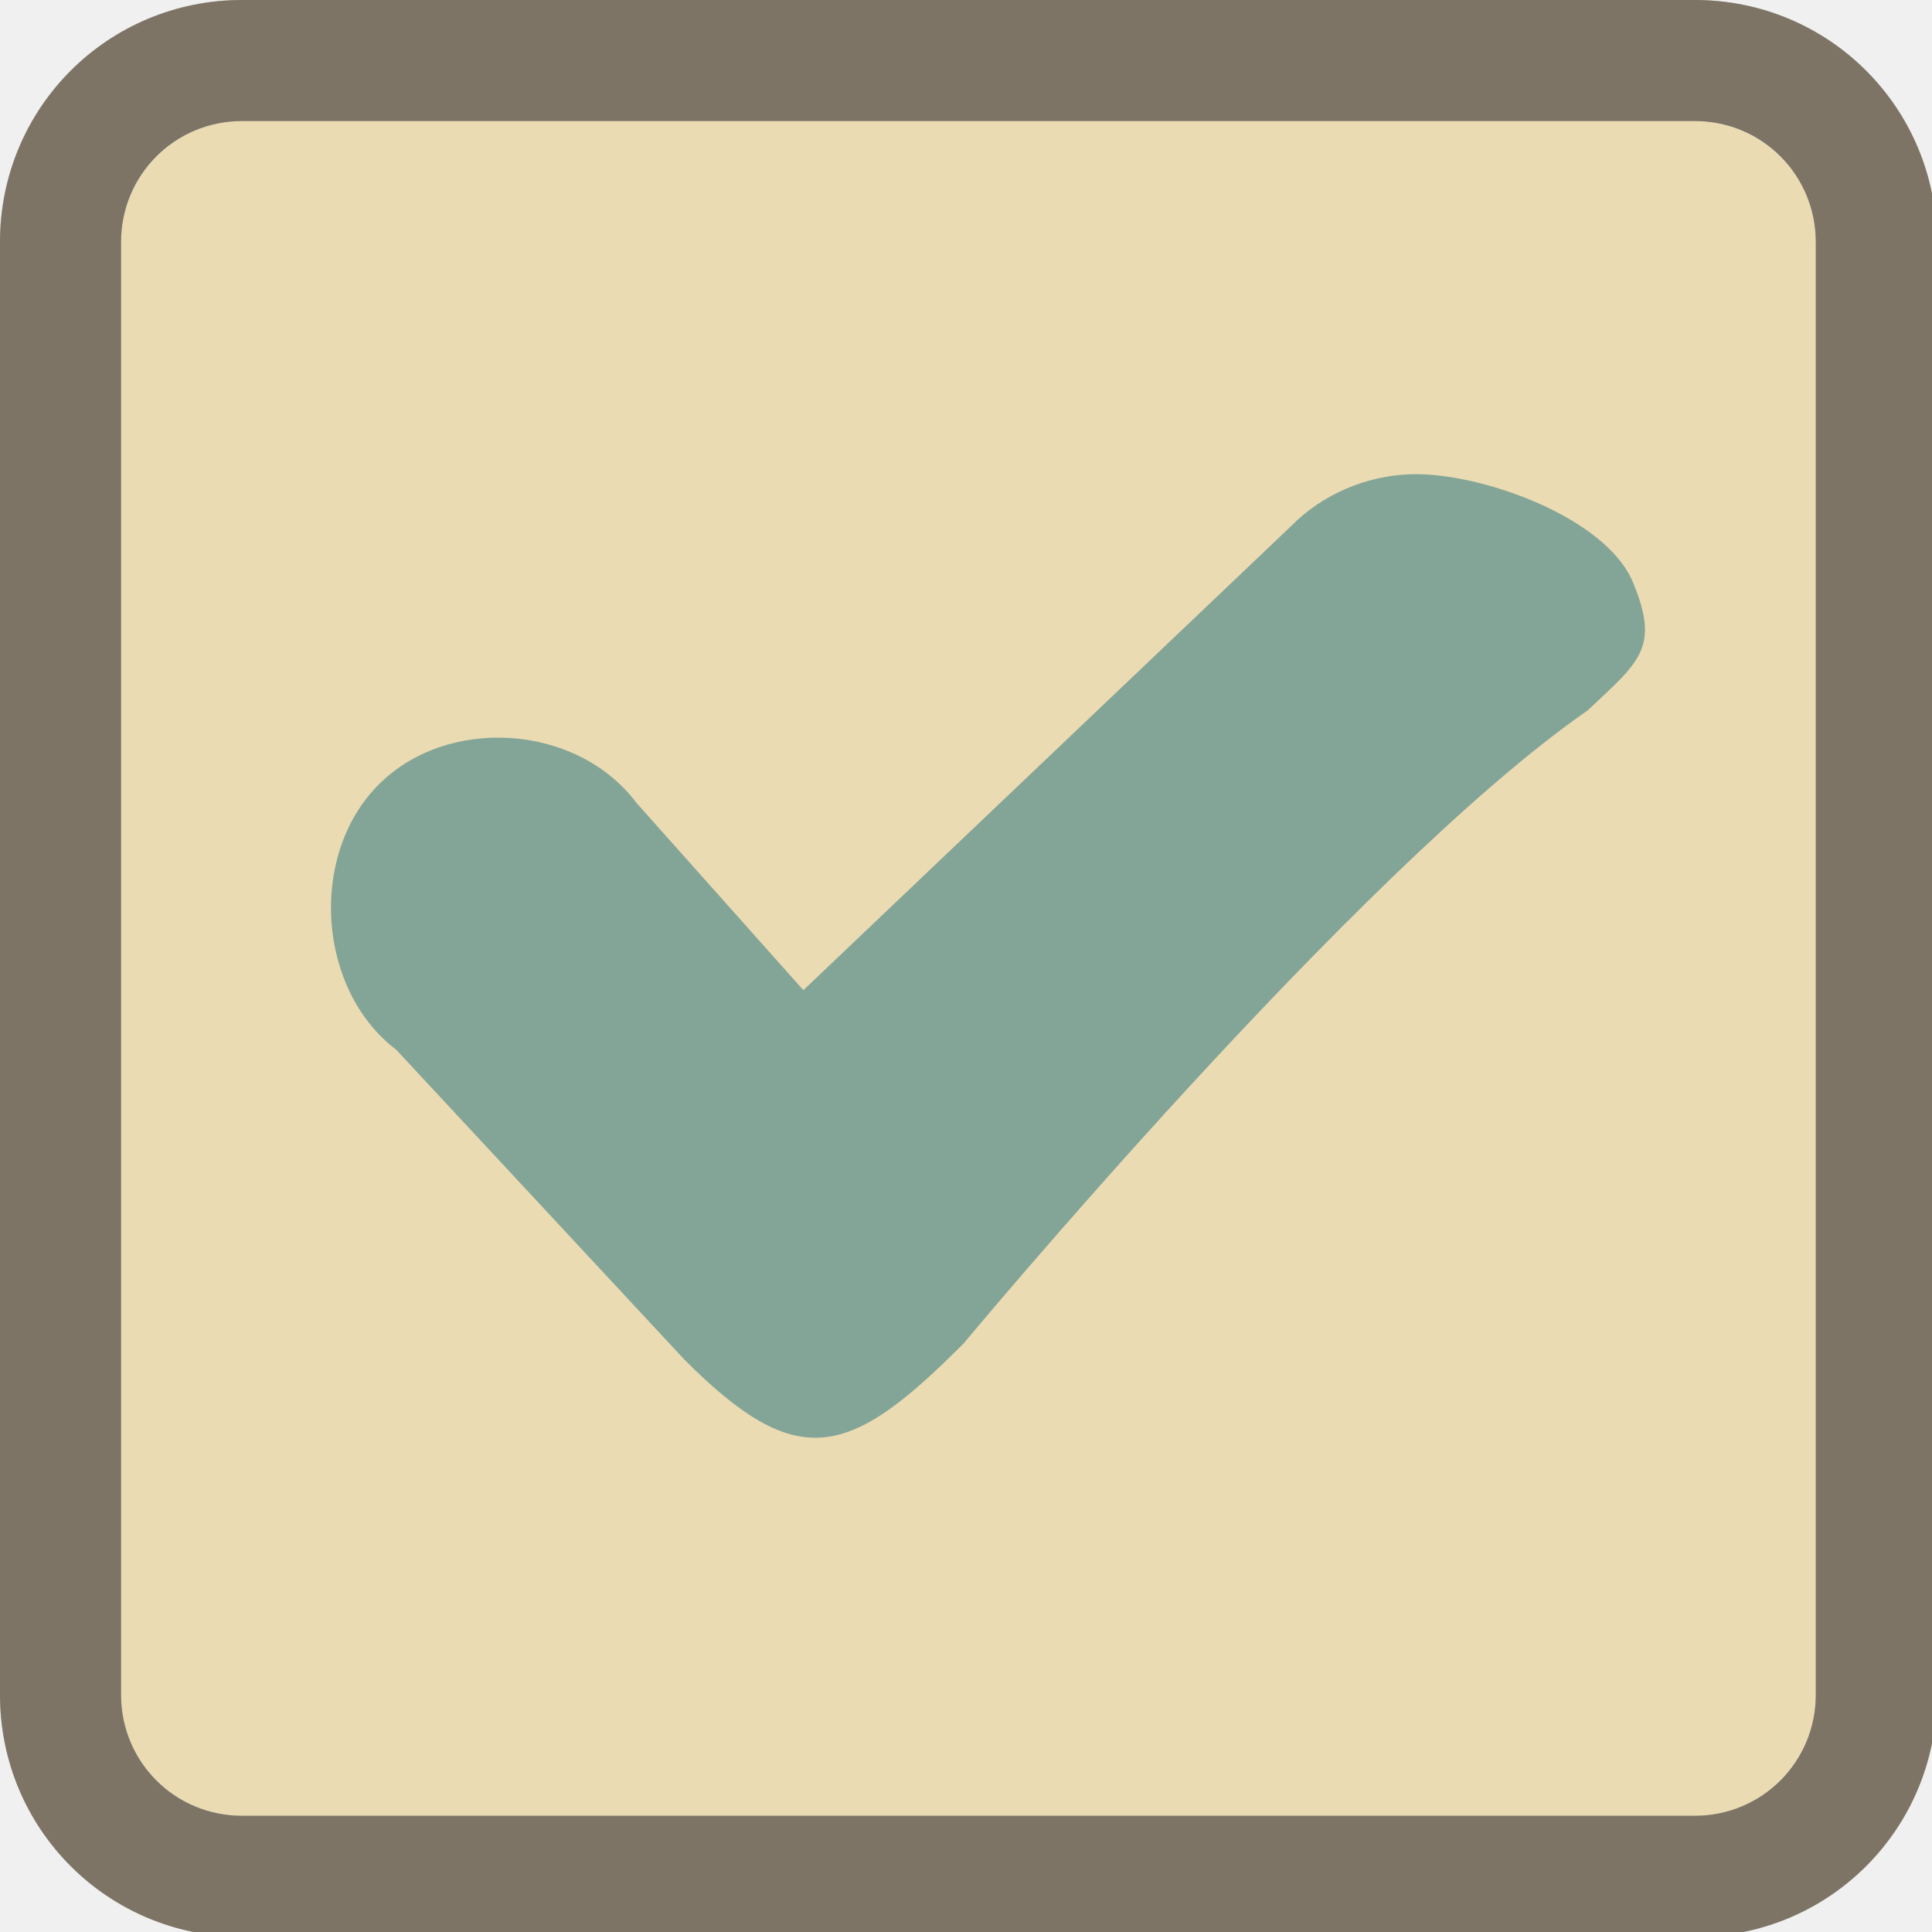
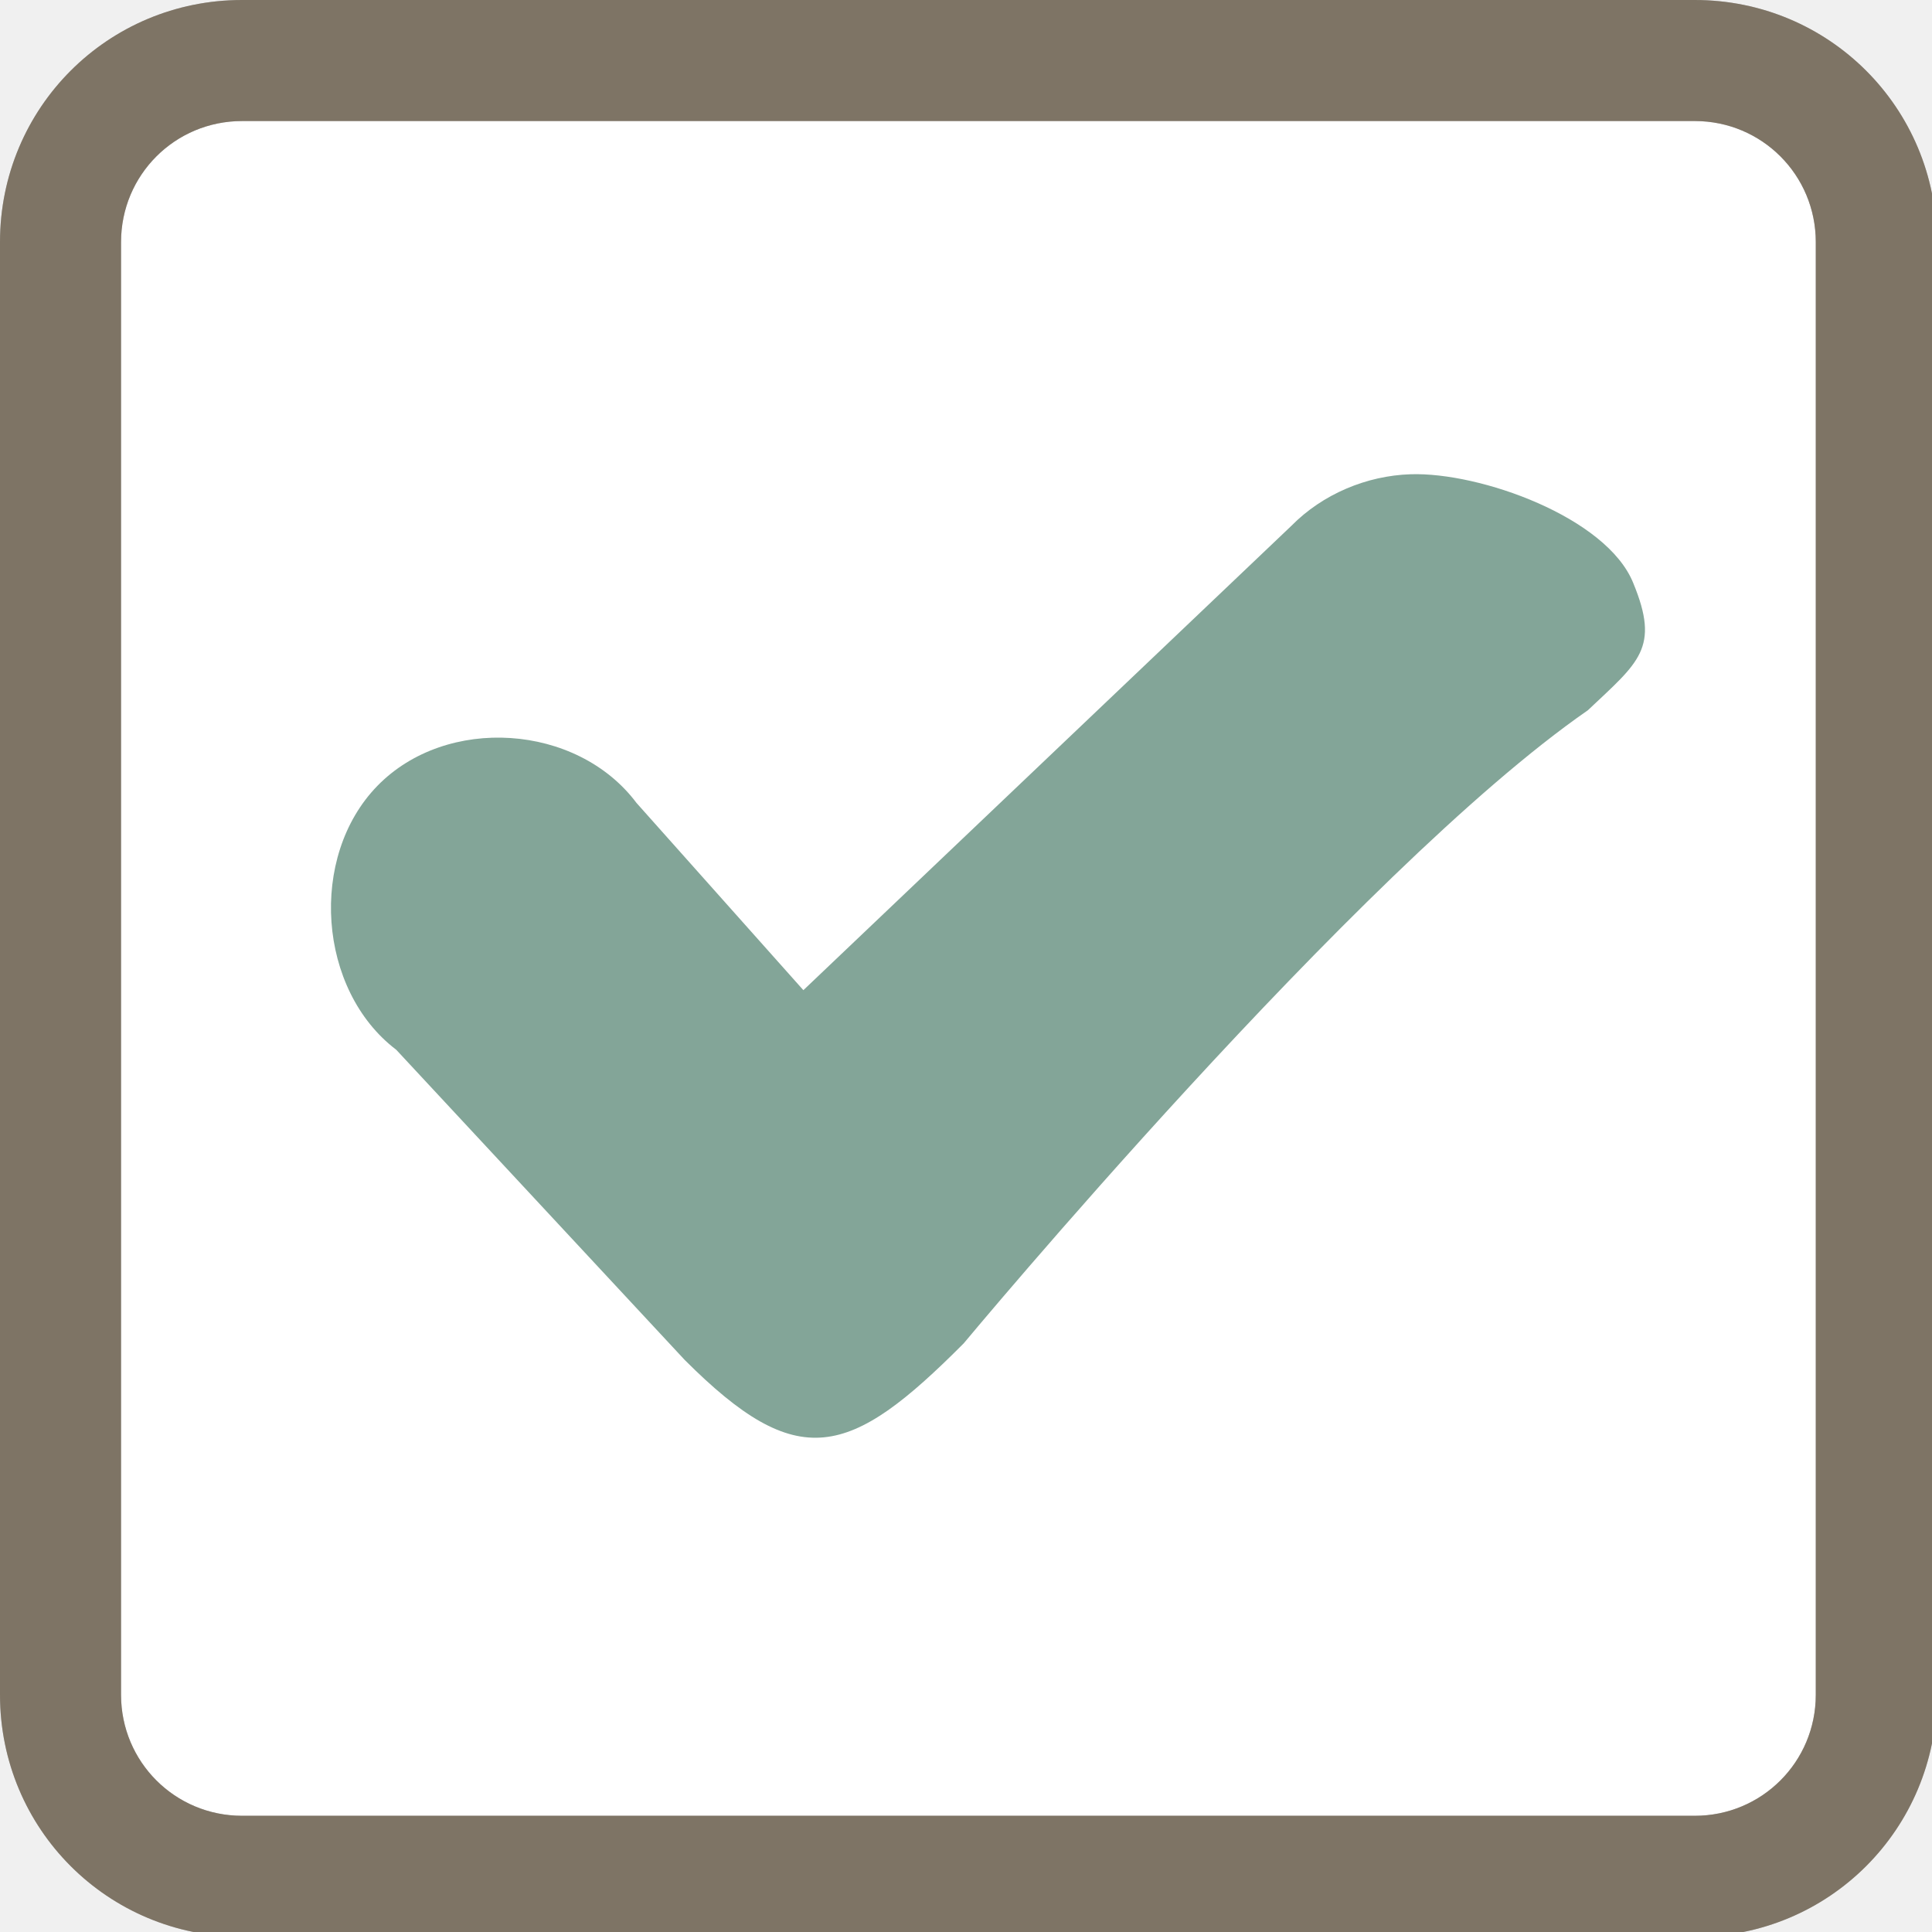
<svg xmlns="http://www.w3.org/2000/svg" width="133pt" height="133pt" viewBox="0 0 133 133" version="1.1">
  <g id="surface1">
-     <path style=" stroke:none;fill-rule:nonzero;fill:#ebdbb2;fill-opacity:1;" d="M 16.668 8.332 L 116.668 8.332 C 121.258 8.332 125 12.078 125 16.668 L 125 116.668 C 125 121.258 121.258 125 116.668 125 L 16.668 125 C 12.078 125 8.332 121.258 8.332 116.668 L 8.332 16.668 C 8.332 12.078 12.078 8.332 16.668 8.332 Z M 16.668 8.332 " />
+     <path style=" stroke:none;fill-rule:nonzero;fill:#ffffff;fill-opacity:1;" d="M 16.668 8.332 L 116.668 8.332 C 121.258 8.332 125 12.078 125 16.668 L 125 116.668 C 125 121.258 121.258 125 116.668 125 L 16.668 125 C 12.078 125 8.332 121.258 8.332 116.668 L 8.332 16.668 C 8.332 12.078 12.078 8.332 16.668 8.332 Z M 16.668 8.332 " />
    <path style=" stroke:none;fill-rule:nonzero;fill:#504945;fill-opacity:1;" d="M 16.668 0 C 7.422 0 0 7.422 0 16.668 L 0 116.668 C 0 125.91 7.422 133.332 16.668 133.332 L 116.668 133.332 C 125.91 133.332 133.332 125.91 133.332 116.668 L 133.332 16.668 C 133.332 7.422 125.91 0 116.668 0 Z M 16.668 8.332 L 116.668 8.332 C 121.289 8.332 125 12.043 125 16.668 L 125 116.668 C 125 121.289 121.289 125 116.668 125 L 16.668 125 C 12.043 125 8.332 121.289 8.332 116.668 L 8.332 16.668 C 8.332 12.043 12.043 8.332 16.668 8.332 Z M 16.668 8.332 " />
    <path style=" stroke:none;fill-rule:nonzero;fill:#ebdbb2;fill-opacity:0.30;" d="M 16.668 0 C 7.422 0 0 7.422 0 16.668 L 0 116.668 C 0 125.91 7.422 133.332 16.668 133.332 L 116.668 133.332 C 125.91 133.332 133.332 125.91 133.332 116.668 L 133.332 16.668 C 133.332 7.422 125.91 0 116.668 0 Z M 16.668 8.332 L 116.668 8.332 C 121.289 8.332 125 12.043 125 16.668 L 125 116.668 C 125 121.289 121.289 125 116.668 125 L 16.668 125 C 12.043 125 8.332 121.289 8.332 116.668 L 8.332 16.668 C 8.332 12.043 12.043 8.332 16.668 8.332 Z M 16.668 8.332 " />
    <path style=" stroke:none;fill-rule:nonzero;fill:#83a598;fill-opacity:1;" d="M 97.102 32.648 C 94.074 32.746 91.047 34.016 88.898 36.199 L 55.305 68.164 L 43.816 55.273 C 39.715 49.805 30.73 49.219 25.977 54.102 C 21.223 58.984 21.875 68.164 27.277 72.266 L 47.137 93.621 C 54.949 101.434 58.465 100.391 66.34 92.48 C 66.34 92.48 93.426 59.895 109.309 48.895 C 112.824 45.574 114.289 44.629 112.434 40.137 C 110.613 35.613 101.887 32.488 97.102 32.648 Z M 97.102 32.648 " />
  </g>
</svg>
